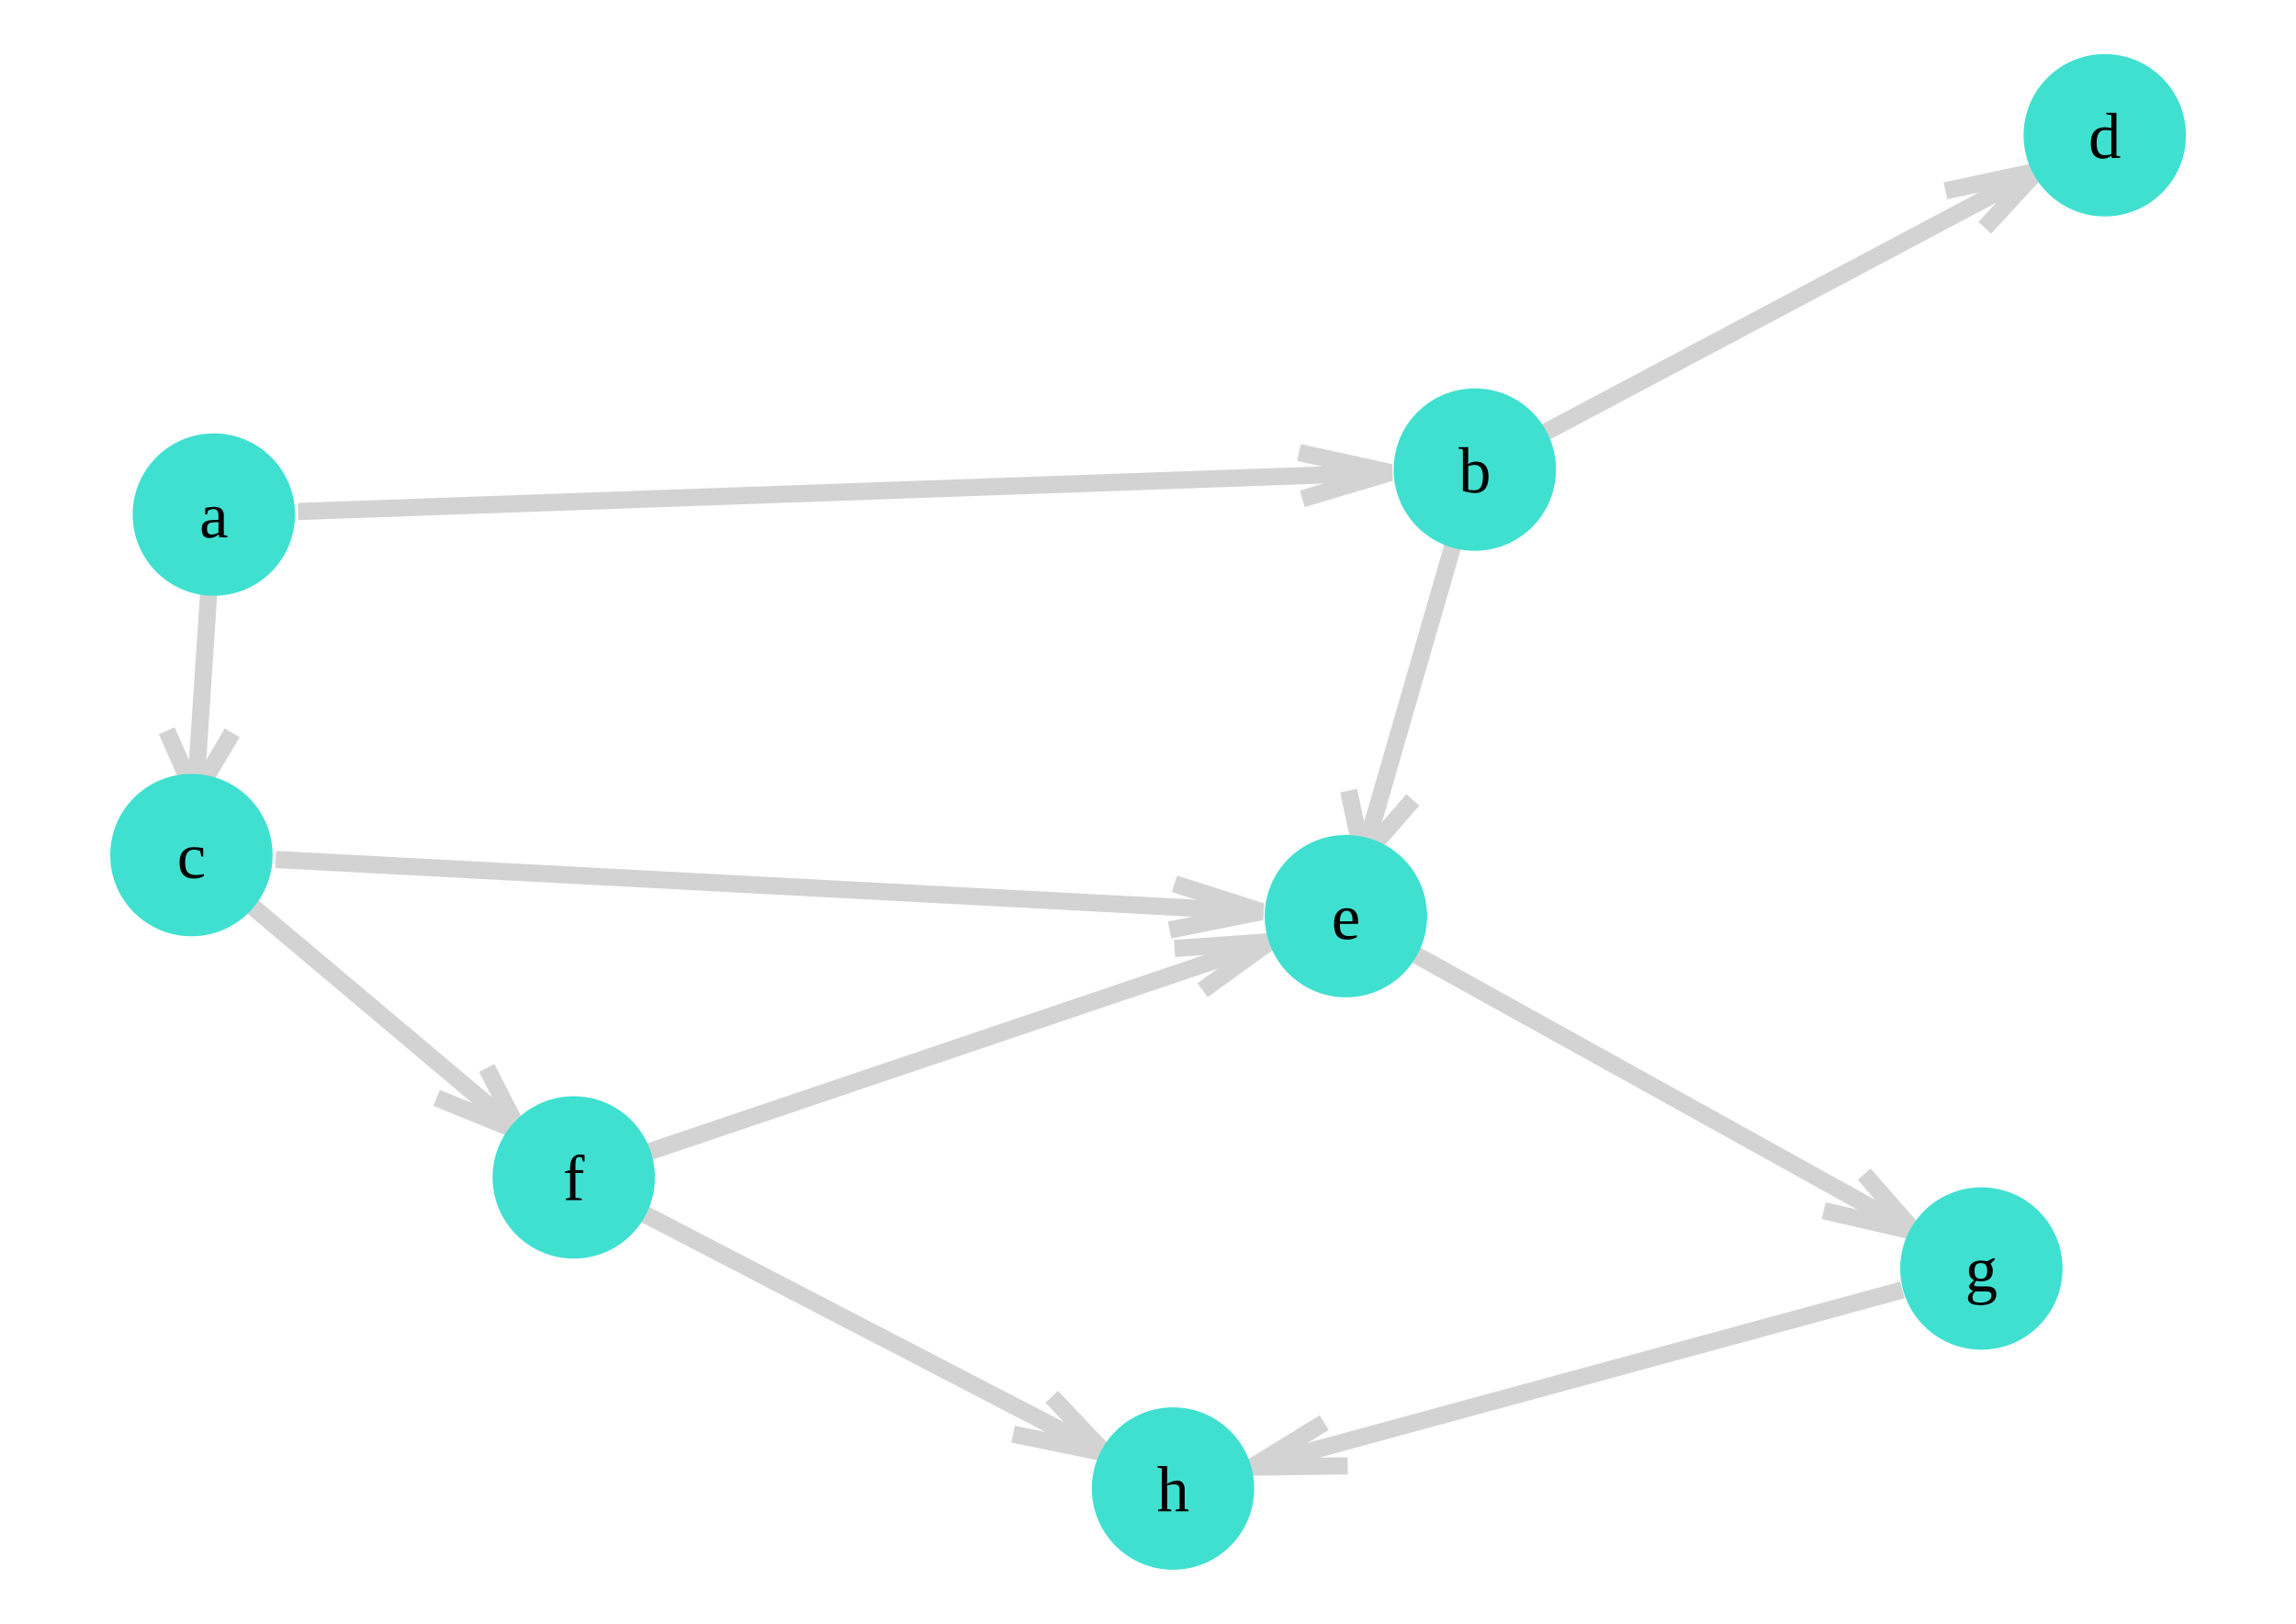
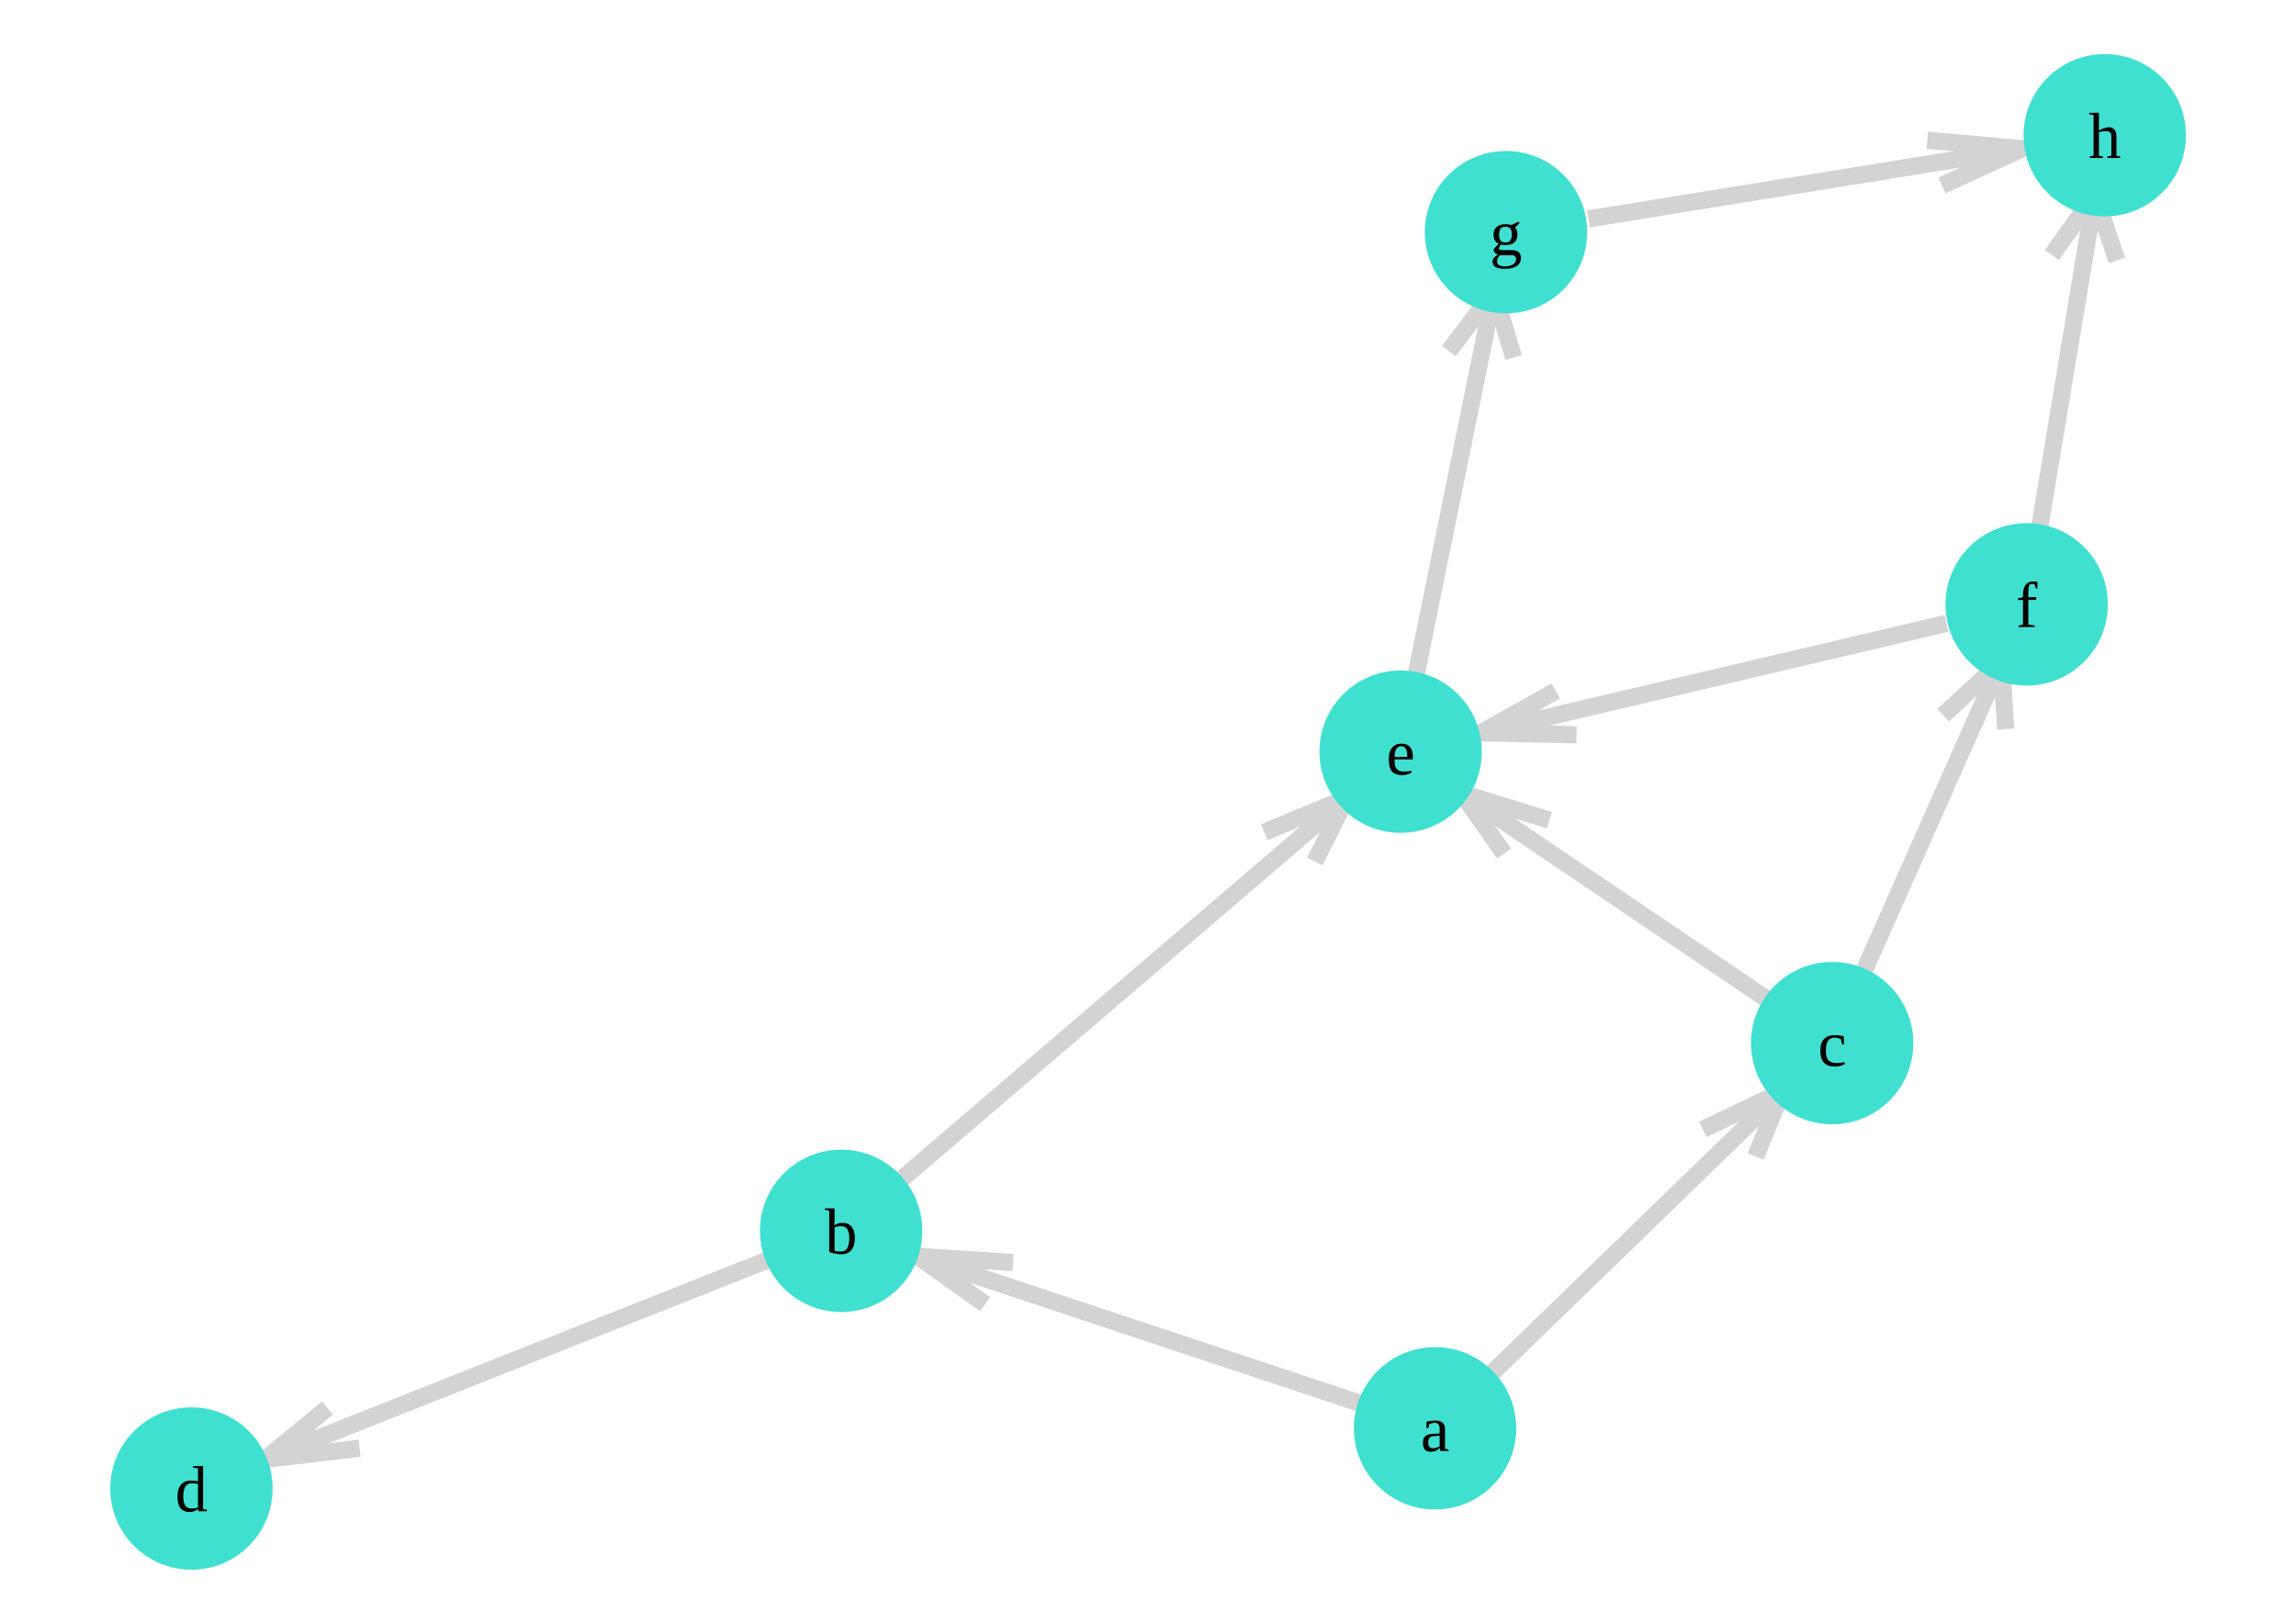
<svg xmlns="http://www.w3.org/2000/svg" version="1.2" width="141.42mm" height="100mm" viewBox="0 0 141.42 100" stroke="none" fill="#000000" stroke-width="0.3" font-size="3.88">
  <defs>
    <marker id="arrow" markerWidth="15" markerHeight="7" refX="5" refY="3.5" orient="auto" markerUnits="strokeWidth">
      <path d="M0,0 L15,3.5 L0,7 z" stroke="context-stroke" fill="context-stroke" />
    </marker>
  </defs>
-   <g stroke-width="1.06" fill="#000000" fill-opacity="0.000" stroke="#D3D3D3" id="img-ed66849e-1">
-     <g transform="translate(52,30.3)">
-       <path fill="none" d="M-33.64,1.2 L33.64,-1.2 " class="primitive" />
+   <g stroke-width="1.06" fill="#000000" fill-opacity="0.000" stroke="#D3D3D3" id="img-8dc63d19-1">
+     <g transform="translate(70.1,81.88)">
+       <path fill="none" d="M13.58,4.51 L-13.58,-4.51 " class="primitive" />
    </g>
-     <g transform="translate(12.48,42.17)">
-       <path fill="none" d="M0.45,-6.81 L-0.45,6.81 " class="primitive" />
+     <g transform="translate(100.62,76.1)">
+       <path fill="none" d="M-9.16,8.88 L9.16,-8.88 " class="primitive" />
    </g>
-     <g transform="translate(110.24,18.63)">
-       <path fill="none" d="M-15.23,8.08 L15.23,-8.08 " class="primitive" />
+     <g transform="translate(31.8,83.73)">
+       <path fill="none" d="M15.47,-6.13 L-15.47,6.13 " class="primitive" />
    </g>
-     <g transform="translate(86.87,42.67)">
-       <path fill="none" d="M2.93,-10.14 L-2.93,10.14 " class="primitive" />
+     <g transform="translate(69.04,61.05)">
+       <path fill="none" d="M-13.91,11.91 L13.91,-11.91 " class="primitive" />
    </g>
-     <g transform="translate(47.34,54.54)">
-       <path fill="none" d="M-30.36,-1.61 L30.36,1.61 " class="primitive" />
+     <g transform="translate(99.56,55.27)">
+       <path fill="none" d="M9.52,6.43 L-9.52,-6.43 " class="primitive" />
    </g>
-     <g transform="translate(23.56,62.58)">
-       <path fill="none" d="M-8.43,-7.1 L8.43,7.1 " class="primitive" />
+     <g transform="translate(118.84,50.73)">
+       <path fill="none" d="M-4.44,10 L4.44,-10 " class="primitive" />
    </g>
-     <g transform="translate(102.47,67.27)">
-       <path fill="none" d="M-15.47,-8.58 L15.47,8.58 " class="primitive" />
+     <g transform="translate(89.51,30.3)">
+       <path fill="none" d="M-2.51,12.35 L2.51,-12.35 " class="primitive" />
    </g>
-     <g transform="translate(59.12,64.46)">
-       <path fill="none" d="M-19.08,6.45 L19.08,-6.45 " class="primitive" />
+     <g transform="translate(105.55,41.76)">
+       <path fill="none" d="M14.34,-3.37 L-14.34,3.37 " class="primitive" />
    </g>
-     <g transform="translate(53.8,82.09)">
-       <path fill="none" d="M-14.26,-7.4 L14.26,7.4 " class="primitive" />
+     <g transform="translate(127.24,22.78)">
+       <path fill="none" d="M-1.79,10.79 L1.79,-10.79 " class="primitive" />
    </g>
-     <g transform="translate(97.15,84.89)">
-       <path fill="none" d="M20.03,-5.45 L-20.03,5.45 " class="primitive" />
+     <g transform="translate(111.2,11.32)">
+       <path fill="none" d="M-13.36,2.16 L13.36,-2.16 " class="primitive" />
    </g>
  </g>
-   <g stroke-width="1.06" stroke="#D3D3D3" id="img-ed66849e-2">
-     <g transform="translate(81.95,29.23)">
-       <path fill="none" d="M-1.94,-1.36 L3.69,-0.13 -1.74,1.49 " class="primitive" />
+   <g stroke-width="1.06" stroke="#D3D3D3" id="img-8dc63d19-2">
+     <g transform="translate(59.87,78.48)">
+       <path fill="none" d="M0.81,1.84 L-3.34,-1.11 2.53,-0.73 " class="primitive" />
    </g>
-     <g transform="translate(12.2,46.37)">
-       <path fill="none" d="M2.1,-1.24 L-0.17,2.61 -1.93,-1.37 " class="primitive" />
+     <g transform="translate(107.6,69.33)">
+       <path fill="none" d="M-2.72,0.22 L2.17,-2.11 0.54,1.89 " class="primitive" />
    </g>
-     <g transform="translate(122.52,12.11)">
-       <path fill="none" d="M-2.69,-0.36 L2.95,-1.57 -0.27,1.92 " class="primitive" />
+     <g transform="translate(19.55,88.59)">
+       <path fill="none" d="M2.6,0.6 L-3.22,1.28 0.62,-1.88 " class="primitive" />
    </g>
-     <g transform="translate(84.68,50.25)">
-       <path fill="none" d="M2.34,-0.99 L-0.74,2.56 -1.61,-1.56 " class="primitive" />
+     <g transform="translate(80.6,51.15)">
+       <path fill="none" d="M-2.73,0.1 L2.35,-2.01 0.38,1.91 " class="primitive" />
    </g>
-     <g transform="translate(74.03,55.95)">
-       <path fill="none" d="M-1.69,-1.52 L3.68,0.19 -1.99,1.32 " class="primitive" />
+     <g transform="translate(92.7,50.64)">
+       <path fill="none" d="M-0.06,1.93 L-2.67,-1.8 2.73,-0.13 " class="primitive" />
    </g>
-     <g transform="translate(29.62,67.69)">
-       <path fill="none" d="M0.36,-1.92 L2.37,2 -2.73,-0.08 " class="primitive" />
+     <g transform="translate(122.17,43.23)">
+       <path fill="none" d="M-2.48,0.82 L1.1,-2.49 1.37,1.67 " class="primitive" />
    </g>
-     <g transform="translate(115.03,74.24)">
-       <path fill="none" d="M-0.21,-1.93 L2.9,1.61 -2.7,0.32 " class="primitive" />
+     <g transform="translate(91.5,20.53)">
+       <path fill="none" d="M-2.26,1.09 L0.52,-2.58 1.73,1.49 " class="primitive" />
    </g>
-     <g transform="translate(74.87,59.13)">
-       <path fill="none" d="M-2.53,-0.72 L3.33,-1.13 -0.8,1.85 " class="primitive" />
+     <g transform="translate(94.71,44.31)">
+       <path fill="none" d="M2.39,0.94 L-3.5,0.82 1.12,-1.76 " class="primitive" />
    </g>
-     <g transform="translate(65.08,87.94)">
-       <path fill="none" d="M-0.3,-1.92 L2.98,1.54 -2.68,0.38 " class="primitive" />
+     <g transform="translate(128.6,14.58)">
+       <path fill="none" d="M-2.22,1.13 L0.43,-2.59 1.79,1.46 " class="primitive" />
    </g>
-     <g transform="translate(80.56,89.41)">
-       <path fill="none" d="M2.45,0.86 L-3.45,0.94 1,-1.8 " class="primitive" />
+     <g transform="translate(120.96,9.74)">
+       <path fill="none" d="M-2.25,-1.1 L3.6,-0.58 -1.35,1.68 " class="primitive" />
    </g>
  </g>
-   <g font-size="4" stroke="#000000" stroke-opacity="0.000" fill="#000000" id="img-ed66849e-3">
+   <g font-size="4" stroke="#000000" stroke-opacity="0.000" fill="#000000" id="img-8dc63d19-3">
</g>
-   <g stroke-width="0" stroke="#000000" stroke-opacity="0.000" fill="#40E0D0" id="img-ed66849e-4">
-     <g transform="translate(13.17,31.69)">
+   <g stroke-width="0" stroke="#000000" stroke-opacity="0.000" fill="#40E0D0" id="img-8dc63d19-4">
+     <g transform="translate(88.39,87.96)">
      <circle cx="0" cy="0" r="5" class="primitive" />
    </g>
-     <g transform="translate(90.84,28.92)">
+     <g transform="translate(51.81,75.8)">
      <circle cx="0" cy="0" r="5" class="primitive" />
    </g>
-     <g transform="translate(11.79,52.66)">
+     <g transform="translate(112.85,64.24)">
+       <circle cx="0" cy="0" r="5" class="primitive" />
+     </g>
+     <g transform="translate(11.79,91.67)">
+       <circle cx="0" cy="0" r="5" class="primitive" />
+     </g>
+     <g transform="translate(86.27,46.29)">
+       <circle cx="0" cy="0" r="5" class="primitive" />
+     </g>
+     <g transform="translate(124.83,37.22)">
+       <circle cx="0" cy="0" r="5" class="primitive" />
+     </g>
+     <g transform="translate(92.76,14.3)">
      <circle cx="0" cy="0" r="5" class="primitive" />
    </g>
    <g transform="translate(129.64,8.33)">
      <circle cx="0" cy="0" r="5" class="primitive" />
    </g>
-     <g transform="translate(82.9,56.42)">
-       <circle cx="0" cy="0" r="5" class="primitive" />
-     </g>
-     <g transform="translate(35.34,72.51)">
-       <circle cx="0" cy="0" r="5" class="primitive" />
-     </g>
-     <g transform="translate(122.04,78.12)">
-       <circle cx="0" cy="0" r="5" class="primitive" />
-     </g>
-     <g transform="translate(72.25,91.67)">
-       <circle cx="0" cy="0" r="5" class="primitive" />
-     </g>
  </g>
-   <g font-size="4" stroke="#000000" stroke-opacity="0.000" fill="#000000" id="img-ed66849e-5">
-     <g transform="translate(13.17,31.69)">
+   <g font-size="4" stroke="#000000" stroke-opacity="0.000" fill="#000000" id="img-8dc63d19-5">
+     <g transform="translate(88.39,87.96)">
      <g class="primitive">
        <text text-anchor="middle" dy="0.35em">a</text>
      </g>
    </g>
-     <g transform="translate(90.84,28.92)">
+     <g transform="translate(51.81,75.8)">
      <g class="primitive">
        <text text-anchor="middle" dy="0.35em">b</text>
      </g>
    </g>
-     <g transform="translate(11.79,52.66)">
+     <g transform="translate(112.85,64.24)">
      <g class="primitive">
        <text text-anchor="middle" dy="0.35em">c</text>
      </g>
    </g>
-     <g transform="translate(129.64,8.33)">
+     <g transform="translate(11.79,91.67)">
      <g class="primitive">
        <text text-anchor="middle" dy="0.35em">d</text>
      </g>
    </g>
-     <g transform="translate(82.9,56.42)">
+     <g transform="translate(86.27,46.29)">
      <g class="primitive">
        <text text-anchor="middle" dy="0.35em">e</text>
      </g>
    </g>
-     <g transform="translate(35.34,72.51)">
+     <g transform="translate(124.83,37.22)">
      <g class="primitive">
        <text text-anchor="middle" dy="0.35em">f</text>
      </g>
    </g>
-     <g transform="translate(122.04,78.12)">
+     <g transform="translate(92.76,14.3)">
      <g class="primitive">
        <text text-anchor="middle" dy="0.35em">g</text>
      </g>
    </g>
-     <g transform="translate(72.25,91.67)">
+     <g transform="translate(129.64,8.33)">
      <g class="primitive">
        <text text-anchor="middle" dy="0.35em">h</text>
      </g>
    </g>
  </g>
</svg>
